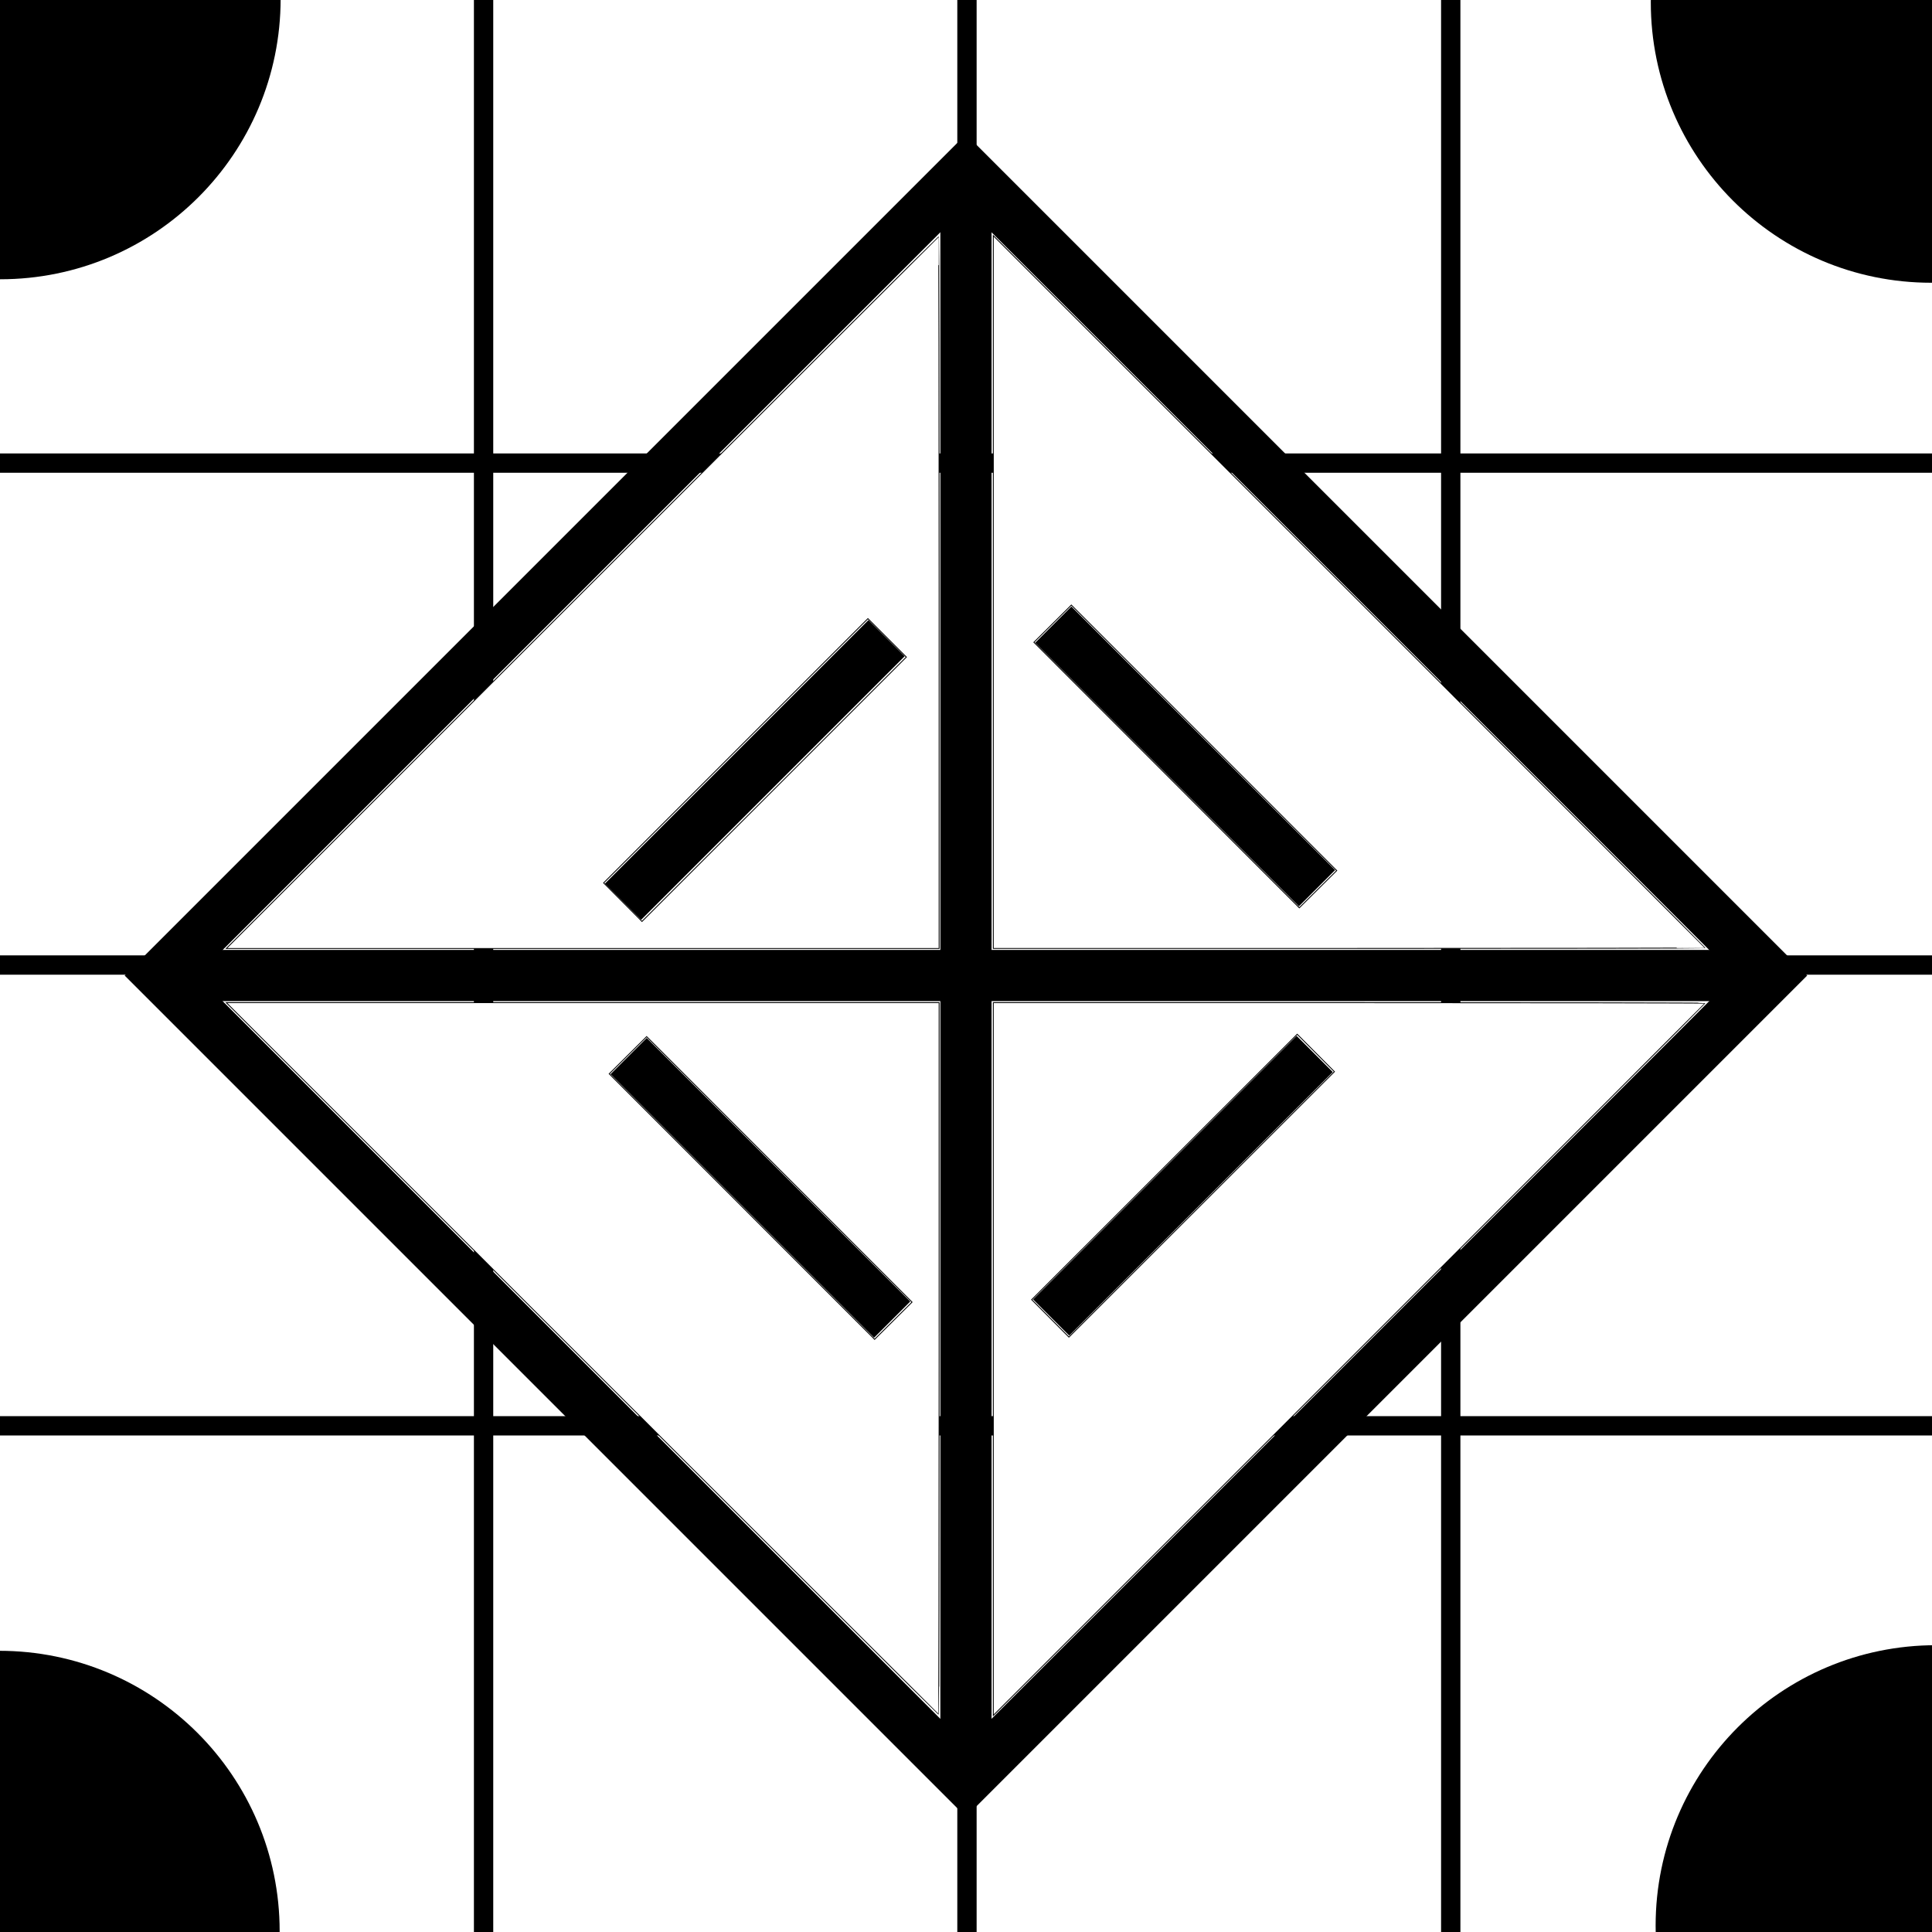
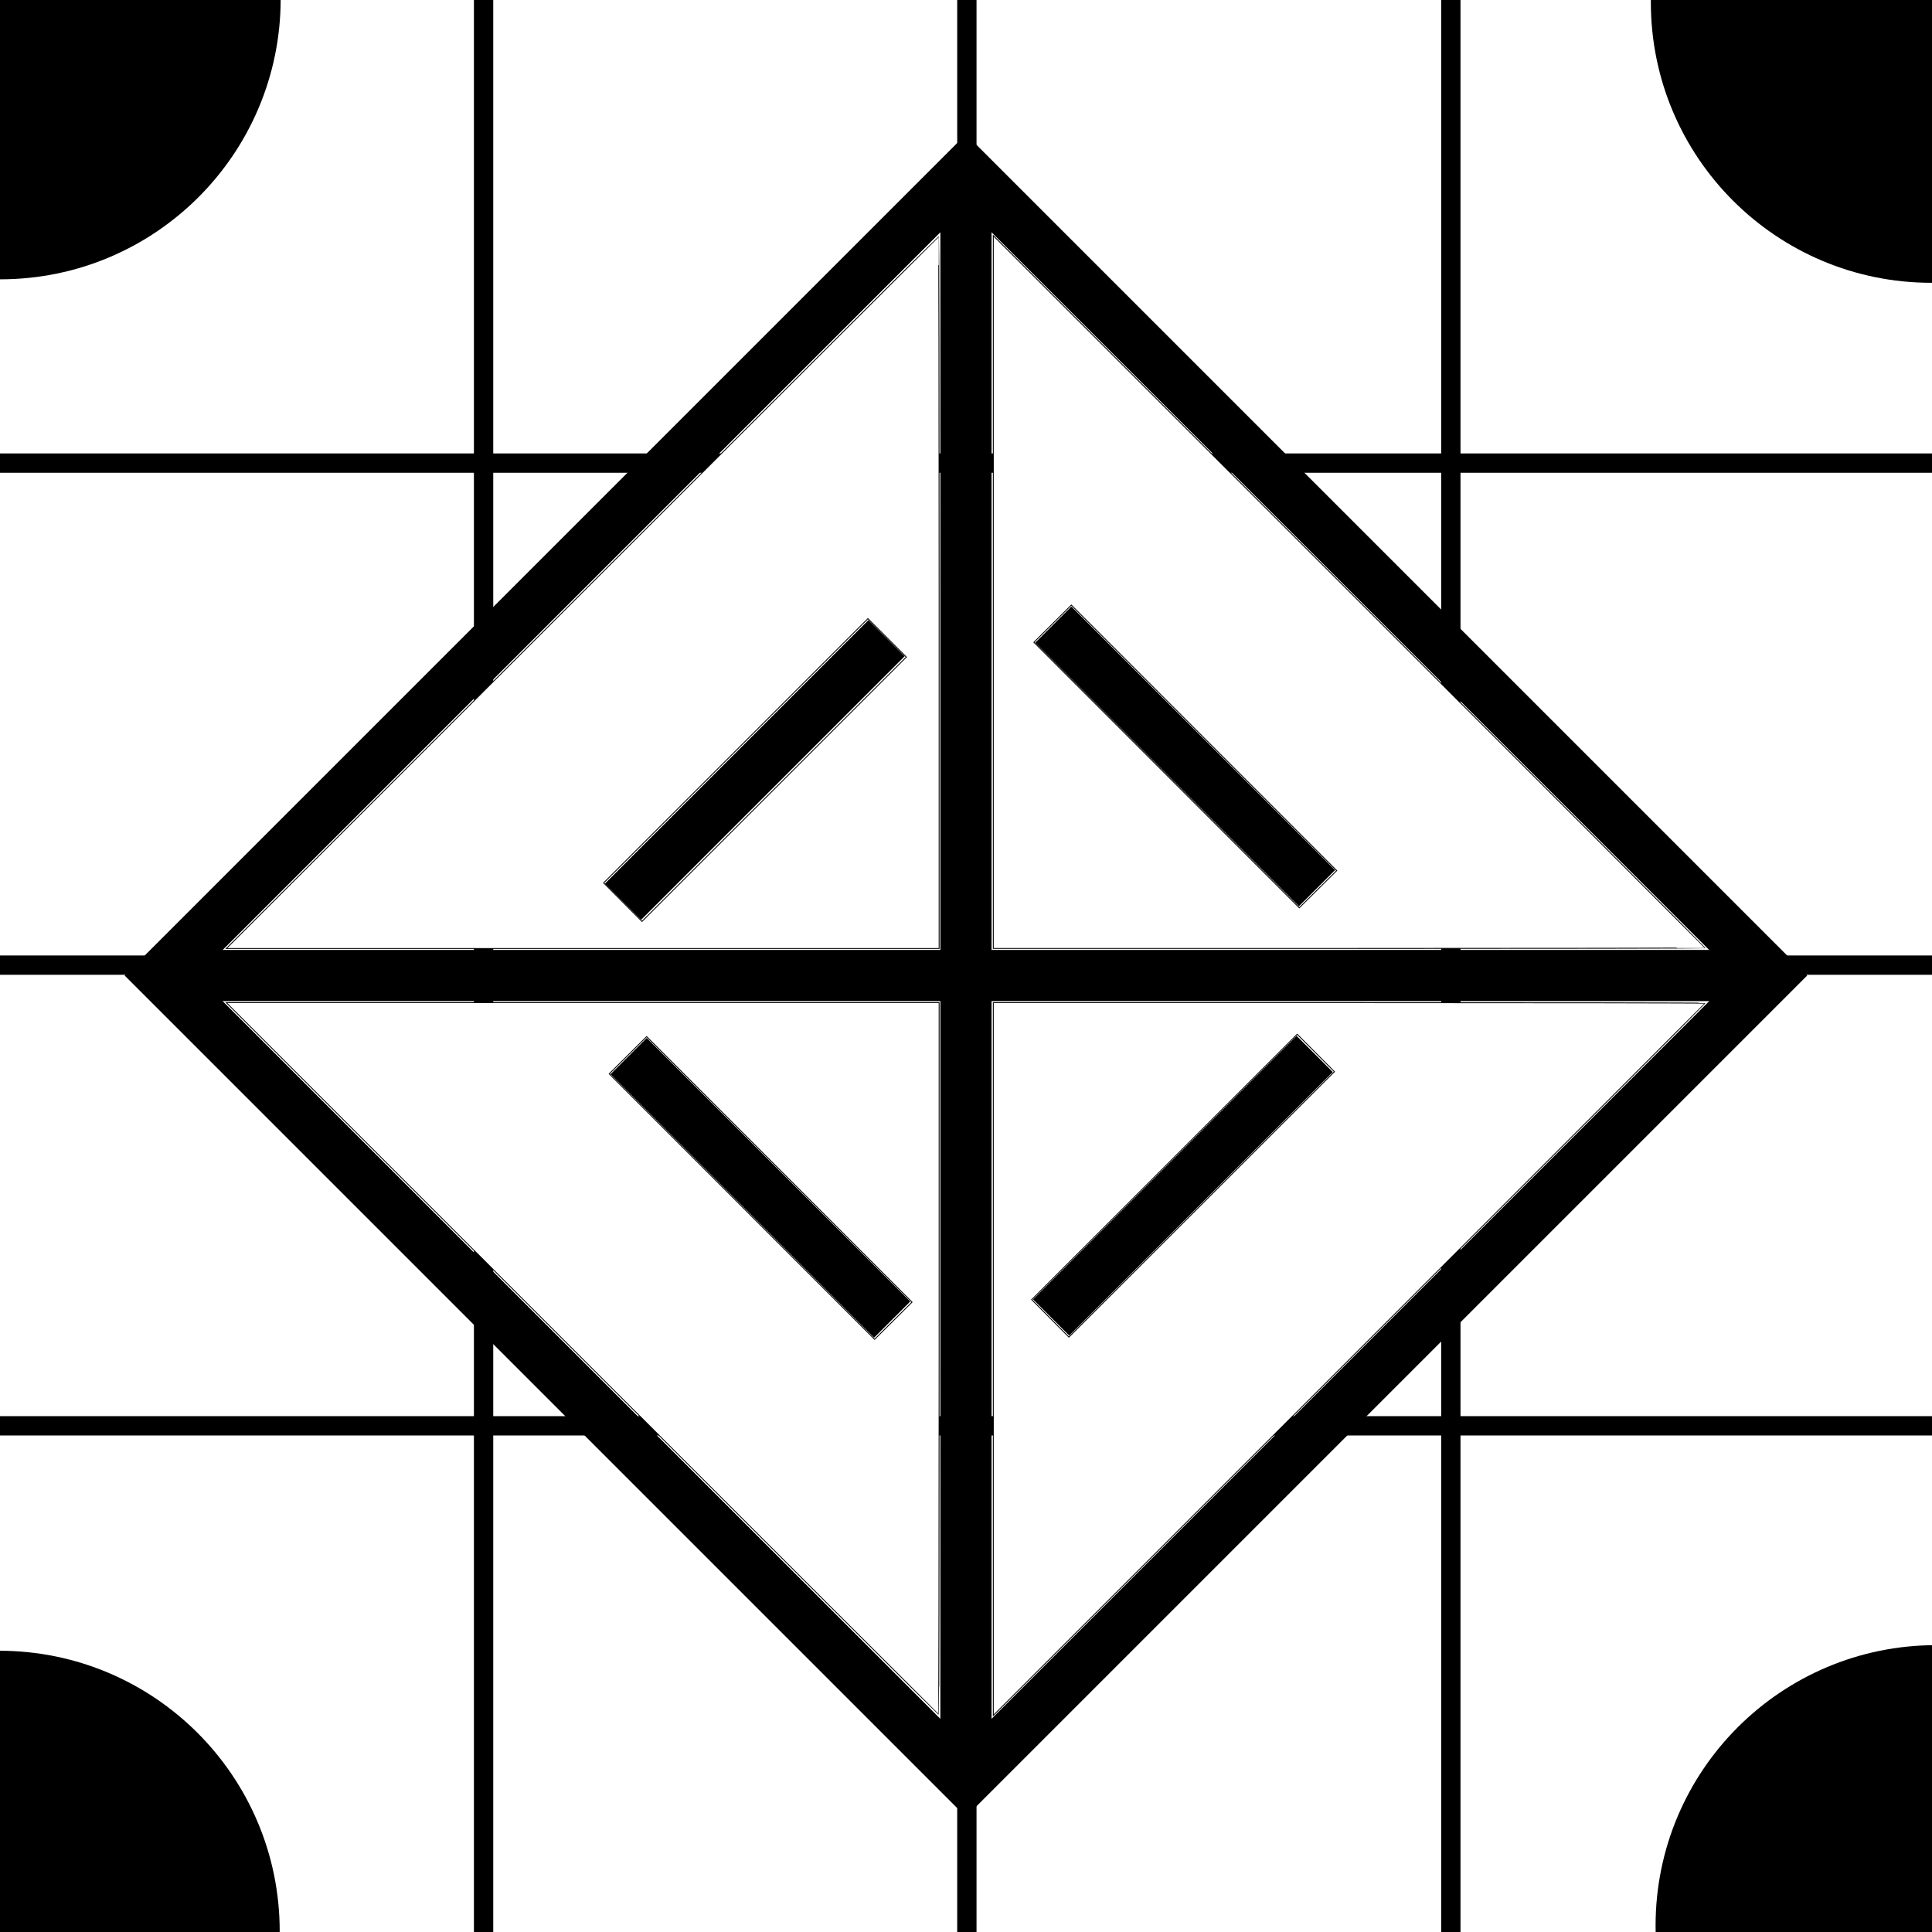
- <svg xmlns="http://www.w3.org/2000/svg" width="10mm" height="10mm" viewBox="0 0 10 10" version="1.1" id="svg8">
+ <svg xmlns="http://www.w3.org/2000/svg" width="20mm" height="20mm" viewBox="0 0 20 20" version="1.1" id="svg8">
  <defs id="defs2" />
-   <g id="layer1" transform="translate(0,-287)">
-     <rect style="fill:#ffffff;fill-opacity:1;stroke:none;stroke-width:0.265;stroke-opacity:1" id="rect817" width="10" height="10" x="0" y="287" />
-     <circle style="fill:#000000;fill-opacity:1;stroke:#000000;stroke-width:0.265;stroke-opacity:1" id="path815" cx="0.001" cy="286.994" r="1.319" />
-     <circle style="fill:#000000;fill-opacity:1;stroke:#000000;stroke-width:0.265;stroke-opacity:1" id="path815-3" cx="-0.004" cy="296.996" r="1.319" />
-     <circle style="fill:#000000;fill-opacity:1;stroke:#000000;stroke-width:0.265;stroke-opacity:1" id="path815-3-6" cx="10.021" cy="296.967" r="1.319" />
-     <circle style="fill:#000000;fill-opacity:1;stroke:#000000;stroke-width:0.265;stroke-opacity:1" id="path815-3-7" cx="9.996" cy="287.012" r="1.319" />
-     <path style="fill:none;stroke:#000000;stroke-width:0;stroke-linecap:butt;stroke-linejoin:miter;stroke-opacity:1;stroke-miterlimit:4;stroke-dasharray:none" d="M 0,289.563 7.46,297" id="path833" />
-     <path style="fill:none;stroke:#000000;stroke-width:0.1;stroke-linecap:butt;stroke-linejoin:miter;stroke-opacity:1;stroke-miterlimit:4;stroke-dasharray:none" d="M 0,294.38 H 10" id="path847" />
-     <path style="fill:none;stroke:#000000;stroke-width:0.1;stroke-linecap:butt;stroke-linejoin:miter;stroke-opacity:1;stroke-miterlimit:4;stroke-dasharray:none" d="M 0,291.995 H 10" id="path851" />
-     <path style="fill:none;stroke:#000000;stroke-width:0.1;stroke-linecap:butt;stroke-linejoin:miter;stroke-opacity:1;stroke-miterlimit:4;stroke-dasharray:none" d="M 0,289.397 H 10" id="path853" />
-     <path style="fill:none;stroke:#000000;stroke-width:0.1;stroke-linecap:butt;stroke-linejoin:miter;stroke-opacity:1;stroke-miterlimit:4;stroke-dasharray:none" d="m 2.503,287 v 10" id="path855" />
-     <path style="fill:none;stroke:#000000;stroke-width:0.1;stroke-linecap:butt;stroke-linejoin:miter;stroke-opacity:1;stroke-miterlimit:4;stroke-dasharray:none" d="m 5.005,287 v 10" id="path857" />
-     <path style="fill:none;stroke:#000000;stroke-width:0.1;stroke-linecap:butt;stroke-linejoin:miter;stroke-opacity:1;stroke-miterlimit:4;stroke-dasharray:none" d="m 7.509,287 v 10" id="path859" />
-     <g transform="translate(0.0187594,0.07725803)" id="g2284">
+   <g id="layer1" transform="translate(0,-277)">
+     <rect style="fill:#ffffff;fill-opacity:1;stroke:none;stroke-width:0.529;stroke-opacity:1" id="rect817" width="20" height="20" x="4.7683716e-07" y="277" />
+     <circle style="fill:#000000;fill-opacity:1;stroke:#000000;stroke-width:0.529;stroke-opacity:1" id="path815" cx="0.002" cy="276.988" r="2.639" />
+     <circle style="fill:#000000;fill-opacity:1;stroke:#000000;stroke-width:0.529;stroke-opacity:1" id="path815-3" cx="-0.008" cy="296.992" r="2.639" />
+     <circle style="fill:#000000;fill-opacity:1;stroke:#000000;stroke-width:0.529;stroke-opacity:1" id="path815-3-6" cx="20.042" cy="296.934" r="2.639" />
+     <circle style="fill:#000000;fill-opacity:1;stroke:#000000;stroke-width:0.529;stroke-opacity:1" id="path815-3-7" cx="19.993" cy="277.024" r="2.639" />
+     <path style="fill:none;stroke:#000000;stroke-width:0;stroke-linecap:butt;stroke-linejoin:miter;stroke-miterlimit:4;stroke-dasharray:none;stroke-opacity:1" d="M 4.7202149e-7,282.126 14.92,297" id="path833" />
+     <path style="fill:none;stroke:#000000;stroke-width:0.2;stroke-linecap:butt;stroke-linejoin:miter;stroke-miterlimit:4;stroke-dasharray:none;stroke-opacity:1" d="M 4.7202149e-7,291.76 H 20" id="path847" />
+     <path style="fill:none;stroke:#000000;stroke-width:0.2;stroke-linecap:butt;stroke-linejoin:miter;stroke-miterlimit:4;stroke-dasharray:none;stroke-opacity:1" d="M 4.7202149e-7,286.991 H 20" id="path851" />
+     <path style="fill:none;stroke:#000000;stroke-width:0.2;stroke-linecap:butt;stroke-linejoin:miter;stroke-miterlimit:4;stroke-dasharray:none;stroke-opacity:1" d="M 4.7202149e-7,281.794 H 20" id="path853" />
+     <path style="fill:none;stroke:#000000;stroke-width:0.2;stroke-linecap:butt;stroke-linejoin:miter;stroke-miterlimit:4;stroke-dasharray:none;stroke-opacity:1" d="m 5.006,277 v 20" id="path855" />
+     <path style="fill:none;stroke:#000000;stroke-width:0.2;stroke-linecap:butt;stroke-linejoin:miter;stroke-miterlimit:4;stroke-dasharray:none;stroke-opacity:1" d="m 10.009,277 v 20" id="path857" />
+     <path style="fill:none;stroke:#000000;stroke-width:0.2;stroke-linecap:butt;stroke-linejoin:miter;stroke-miterlimit:4;stroke-dasharray:none;stroke-opacity:1" d="m 15.019,277 v 20" id="path859" />
+     <g transform="matrix(2,0,0,2,0.03751927,-296.8455)" id="g2284">
      <rect transform="rotate(-45)" ry="0" rx="0" y="207.031" x="-205.88" height="5.893" width="5.893" id="rect922" style="fill:none;fill-opacity:1;stroke:#000000;stroke-width:0.265;stroke-opacity:1" />
      <path id="path955" d="m 4.981,296.139 v -8.334" style="fill:none;stroke:#000000;stroke-width:0.265px;stroke-linecap:butt;stroke-linejoin:miter;stroke-opacity:1" />
      <path id="path957" d="M 0.814,291.972 H 9.148" style="fill:none;stroke:#000000;stroke-width:0.265px;stroke-linecap:butt;stroke-linejoin:miter;stroke-opacity:1" />
      <path id="path959" d="M 3.206,291.59 4.57,290.226" style="fill:none;stroke:#000000;stroke-width:0.265px;stroke-linecap:butt;stroke-linejoin:miter;stroke-opacity:1" />
      <path id="path959-3" d="m 5.422,293.742 1.364,-1.364" style="fill:none;stroke:#000000;stroke-width:0.265px;stroke-linecap:butt;stroke-linejoin:miter;stroke-opacity:1" />
      <path id="path959-3-5" d="M 6.798,291.52 5.433,290.156" style="fill:none;stroke:#000000;stroke-width:0.265px;stroke-linecap:butt;stroke-linejoin:miter;stroke-opacity:1" />
      <path style="fill:none;stroke:#000000;stroke-width:0.265px;stroke-linecap:butt;stroke-linejoin:miter;stroke-opacity:1" d="M 4.599,293.753 3.235,292.389" id="path991" />
      <path transform="matrix(0.2645833,0,0,0.2645833,0,287)" id="path2265" d="m 11.318,11.302 c 3.828,-3.828 6.965,-6.961 6.972,-6.961 0.006,0 0.011,3.132 0.011,6.961 v 6.961 H 11.329 4.357 Z m 5.966,0.884 -0.376,-0.376 -2.585,2.585 -2.585,2.585 0.375,0.377 0.375,0.377 2.586,-2.586 2.586,-2.586 z" style="fill:#ffffff;fill-opacity:1;stroke:#000000;stroke-width:0.017;stroke-miterlimit:4;stroke-dasharray:none;stroke-opacity:1" />
      <path transform="matrix(0.2645833,0,0,0.2645833,0,287)" id="path2267" d="M 19.361,11.291 V 4.319 l 6.961,6.96 c 3.828,3.828 6.961,6.965 6.961,6.972 0,0.006 -3.132,0.011 -6.961,0.011 h -6.961 z m 4.122,2.851 -2.596,-2.597 -0.366,0.364 -0.366,0.364 2.596,2.597 2.596,2.597 0.366,-0.364 0.366,-0.364 z" style="fill:#ffffff;fill-opacity:1;stroke:#000000;stroke-width:0.017;stroke-miterlimit:4;stroke-dasharray:none;stroke-opacity:1" />
      <path transform="matrix(0.2645833,0,0,0.2645833,0,287)" id="path2269" d="m 19.361,26.295 v -6.972 h 6.961 c 3.828,0 6.961,0.005 6.961,0.011 0,0.006 -3.132,3.143 -6.961,6.972 l -6.961,6.96 z m 6.309,-5.988 -0.364,-0.366 -2.597,2.596 -2.597,2.596 0.364,0.366 0.364,0.366 2.597,-2.596 2.597,-2.596 z" style="fill:#ffffff;fill-opacity:1;stroke:#000000;stroke-width:0.017;stroke-miterlimit:4;stroke-dasharray:none;stroke-opacity:1" />
      <path transform="matrix(0.2645833,0,0,0.2645833,0,287)" id="path2271" d="M 11.318,26.284 4.357,19.323 h 6.972 6.972 v 6.961 c 0,3.828 -0.005,6.961 -0.011,6.961 -0.006,0 -3.143,-3.132 -6.972,-6.961 z m 3.857,-3.7 -2.596,-2.597 -0.366,0.364 -0.366,0.364 2.596,2.597 2.596,2.597 0.366,-0.364 0.366,-0.364 z" style="fill:#ffffff;fill-opacity:1;stroke:#000000;stroke-width:0.017;stroke-miterlimit:4;stroke-dasharray:none;stroke-opacity:1" />
    </g>
  </g>
</svg>
